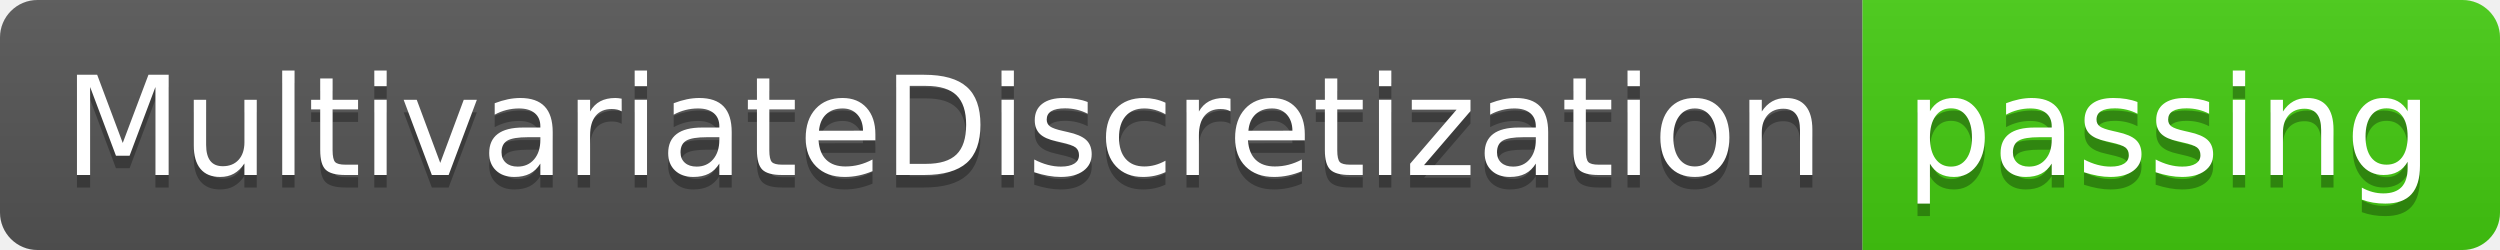
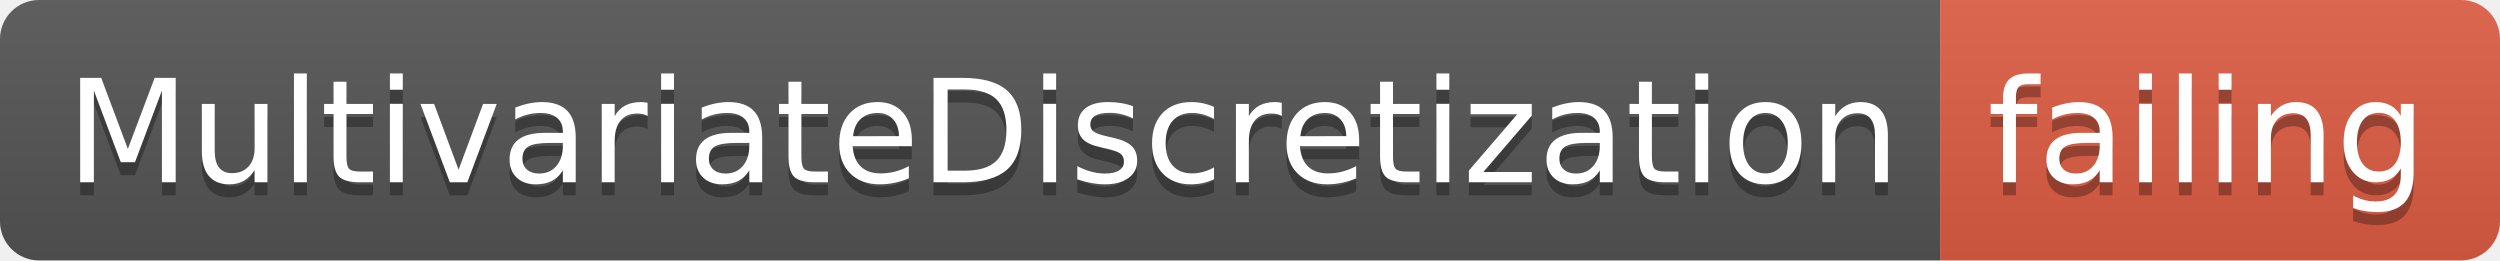
- <svg xmlns="http://www.w3.org/2000/svg" width="200" height="20">
+ <svg xmlns="http://www.w3.org/2000/svg" width="192" height="20">
  <linearGradient id="smooth" x2="0" y2="100%">
    <stop offset="0" stop-color="#bbb" stop-opacity=".1" />
    <stop offset="1" stop-opacity=".1" />
  </linearGradient>
  <clipPath id="round">
-     <rect width="200" height="20" rx="3" fill="#fff" />
+     <rect width="192" height="20" rx="3" fill="#fff" />
  </clipPath>
  <g clip-path="url(#round)">
    <rect width="149" height="20" fill="#555" />
-     <rect x="149" width="51" height="20" fill="#4c1" />
-     <rect width="200" height="20" fill="url(#smooth)" />
+     <rect x="149" width="43" height="20" fill="#e05d44" />
+     <rect width="192" height="20" fill="url(#smooth)" />
  </g>
  <g fill="#fff" text-anchor="middle" font-family="DejaVu Sans,Verdana,Geneva,sans-serif" font-size="110">
    <text x="755" y="150" fill="#010101" fill-opacity=".3" transform="scale(0.1)" textLength="1390" lengthAdjust="spacing">MultivariateDiscretization</text>
    <text x="755" y="140" transform="scale(0.1)" textLength="1390" lengthAdjust="spacing">MultivariateDiscretization</text>
-     <text x="1735" y="150" fill="#010101" fill-opacity=".3" transform="scale(0.1)" textLength="410" lengthAdjust="spacing">passing</text>
-     <text x="1735" y="140" transform="scale(0.1)" textLength="410" lengthAdjust="spacing">passing</text>
+     <text x="1695" y="150" fill="#010101" fill-opacity=".3" transform="scale(0.1)" textLength="330" lengthAdjust="spacing">failing</text>
+     <text x="1695" y="140" transform="scale(0.1)" textLength="330" lengthAdjust="spacing">failing</text>
  </g>
</svg>
